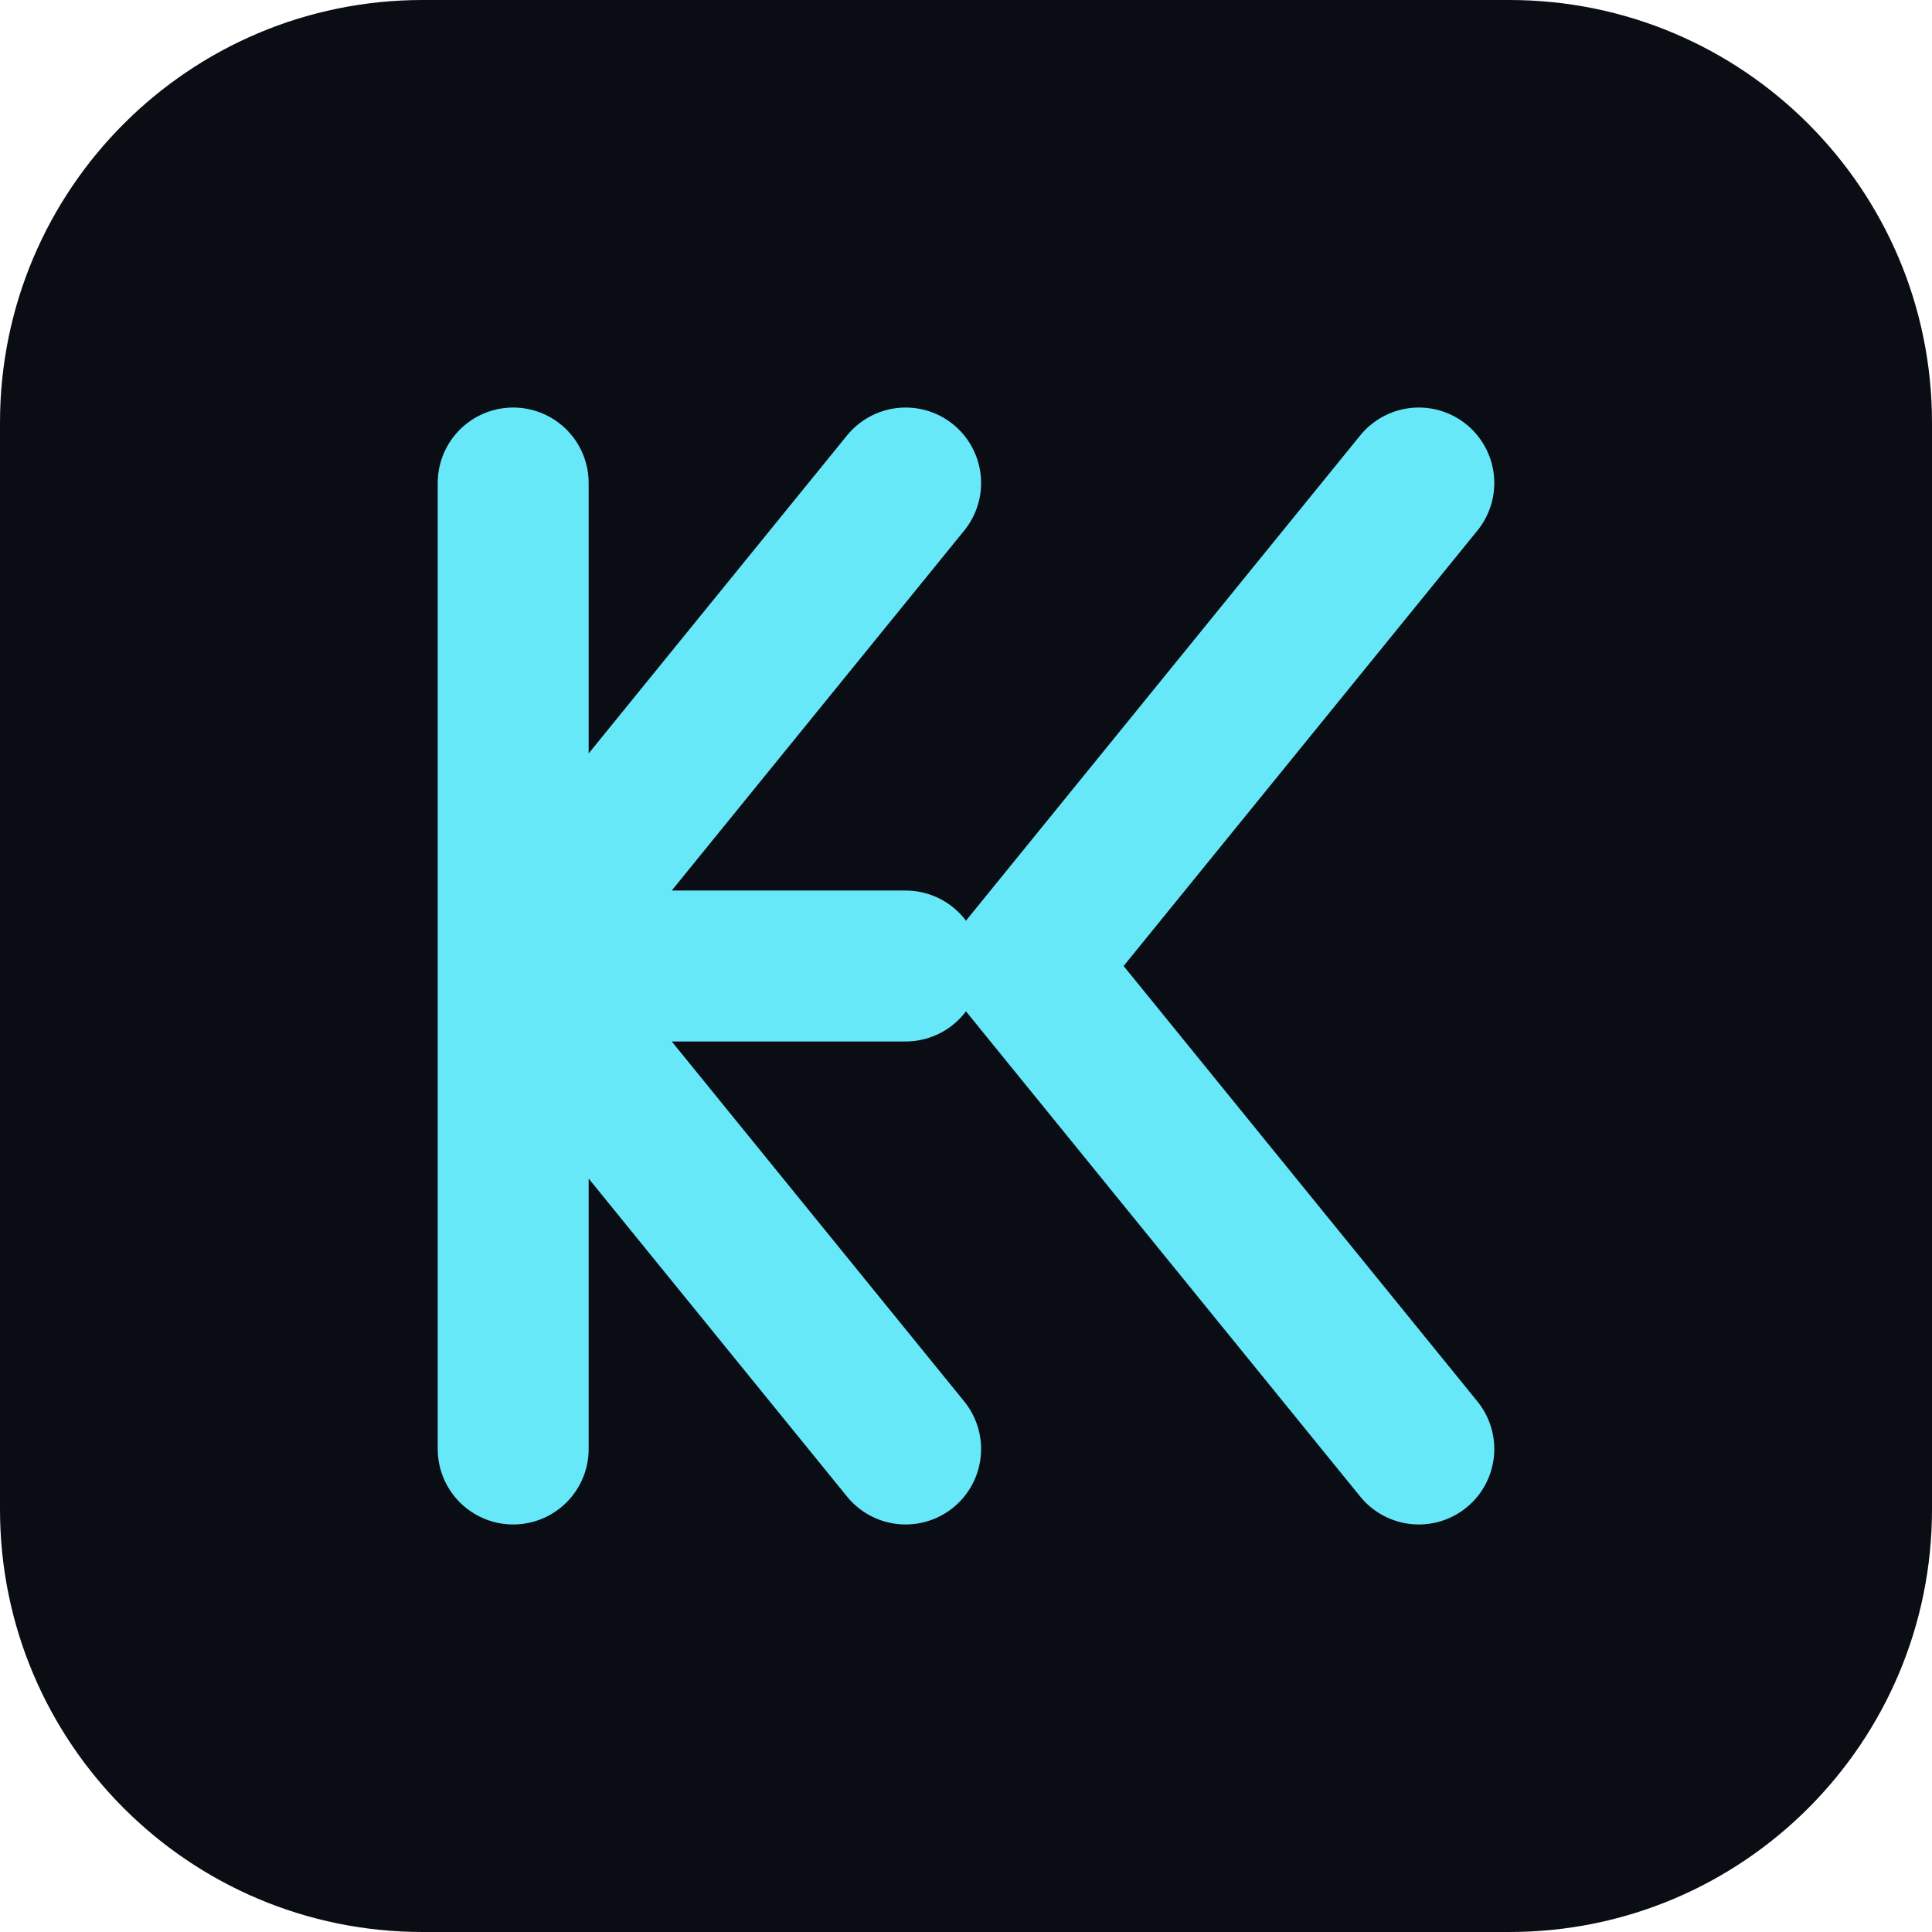
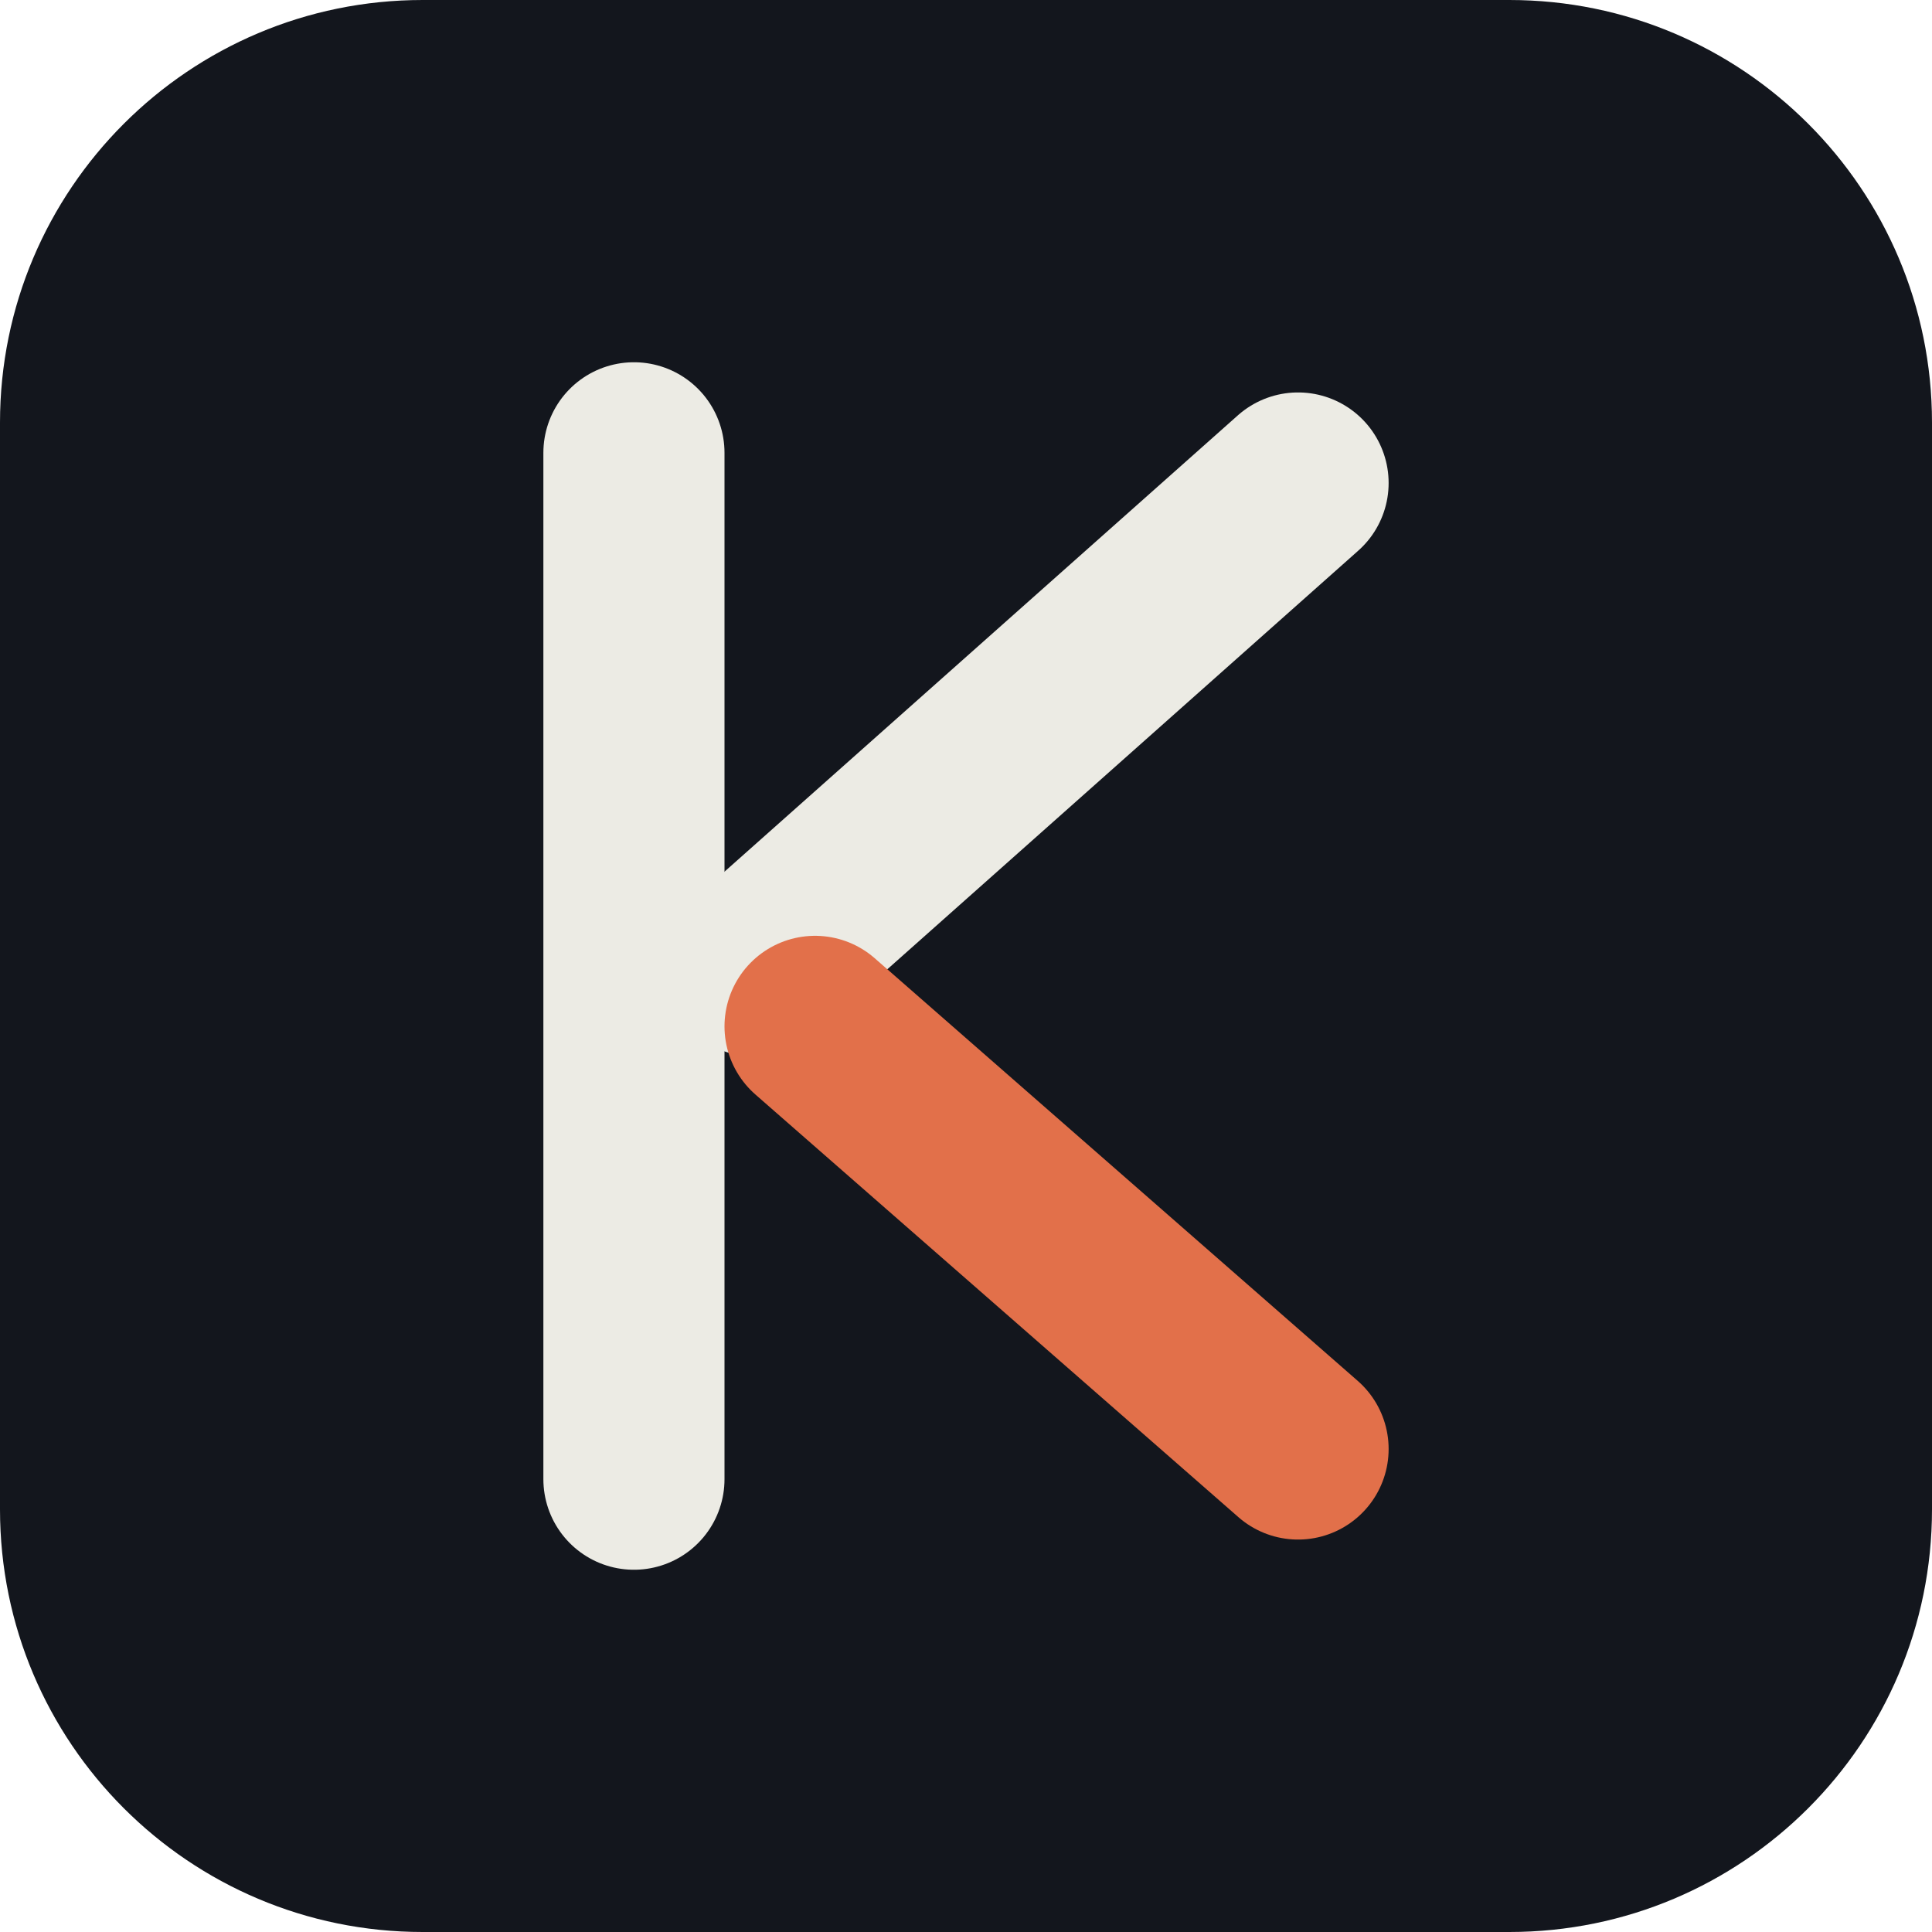
<svg xmlns="http://www.w3.org/2000/svg" viewBox="0 0 64 64" role="img" aria-labelledby="title">
-   <rect width="64" height="64" rx="14" fill="#0a0d14" />
-   <path d="M17 16v32M17 32h13M30 16L17 32l13 16M47 16L34 32l13 16" fill="none" stroke="#67e8f9" stroke-linecap="round" stroke-linejoin="round" stroke-width="5" />
+   <rect width="64" height="64" rx="14" fill="#13161d" />
+   <path d="M21 15v34" fill="none" stroke="#ecebe4" stroke-width="6" stroke-linecap="round" />
+   <path d="M43 16 25 32" fill="none" stroke="#ecebe4" stroke-width="6" stroke-linecap="round" />
+   <path d="M27 34 43 48" fill="none" stroke="#e2704a" stroke-width="6" stroke-linecap="round" />
</svg>
